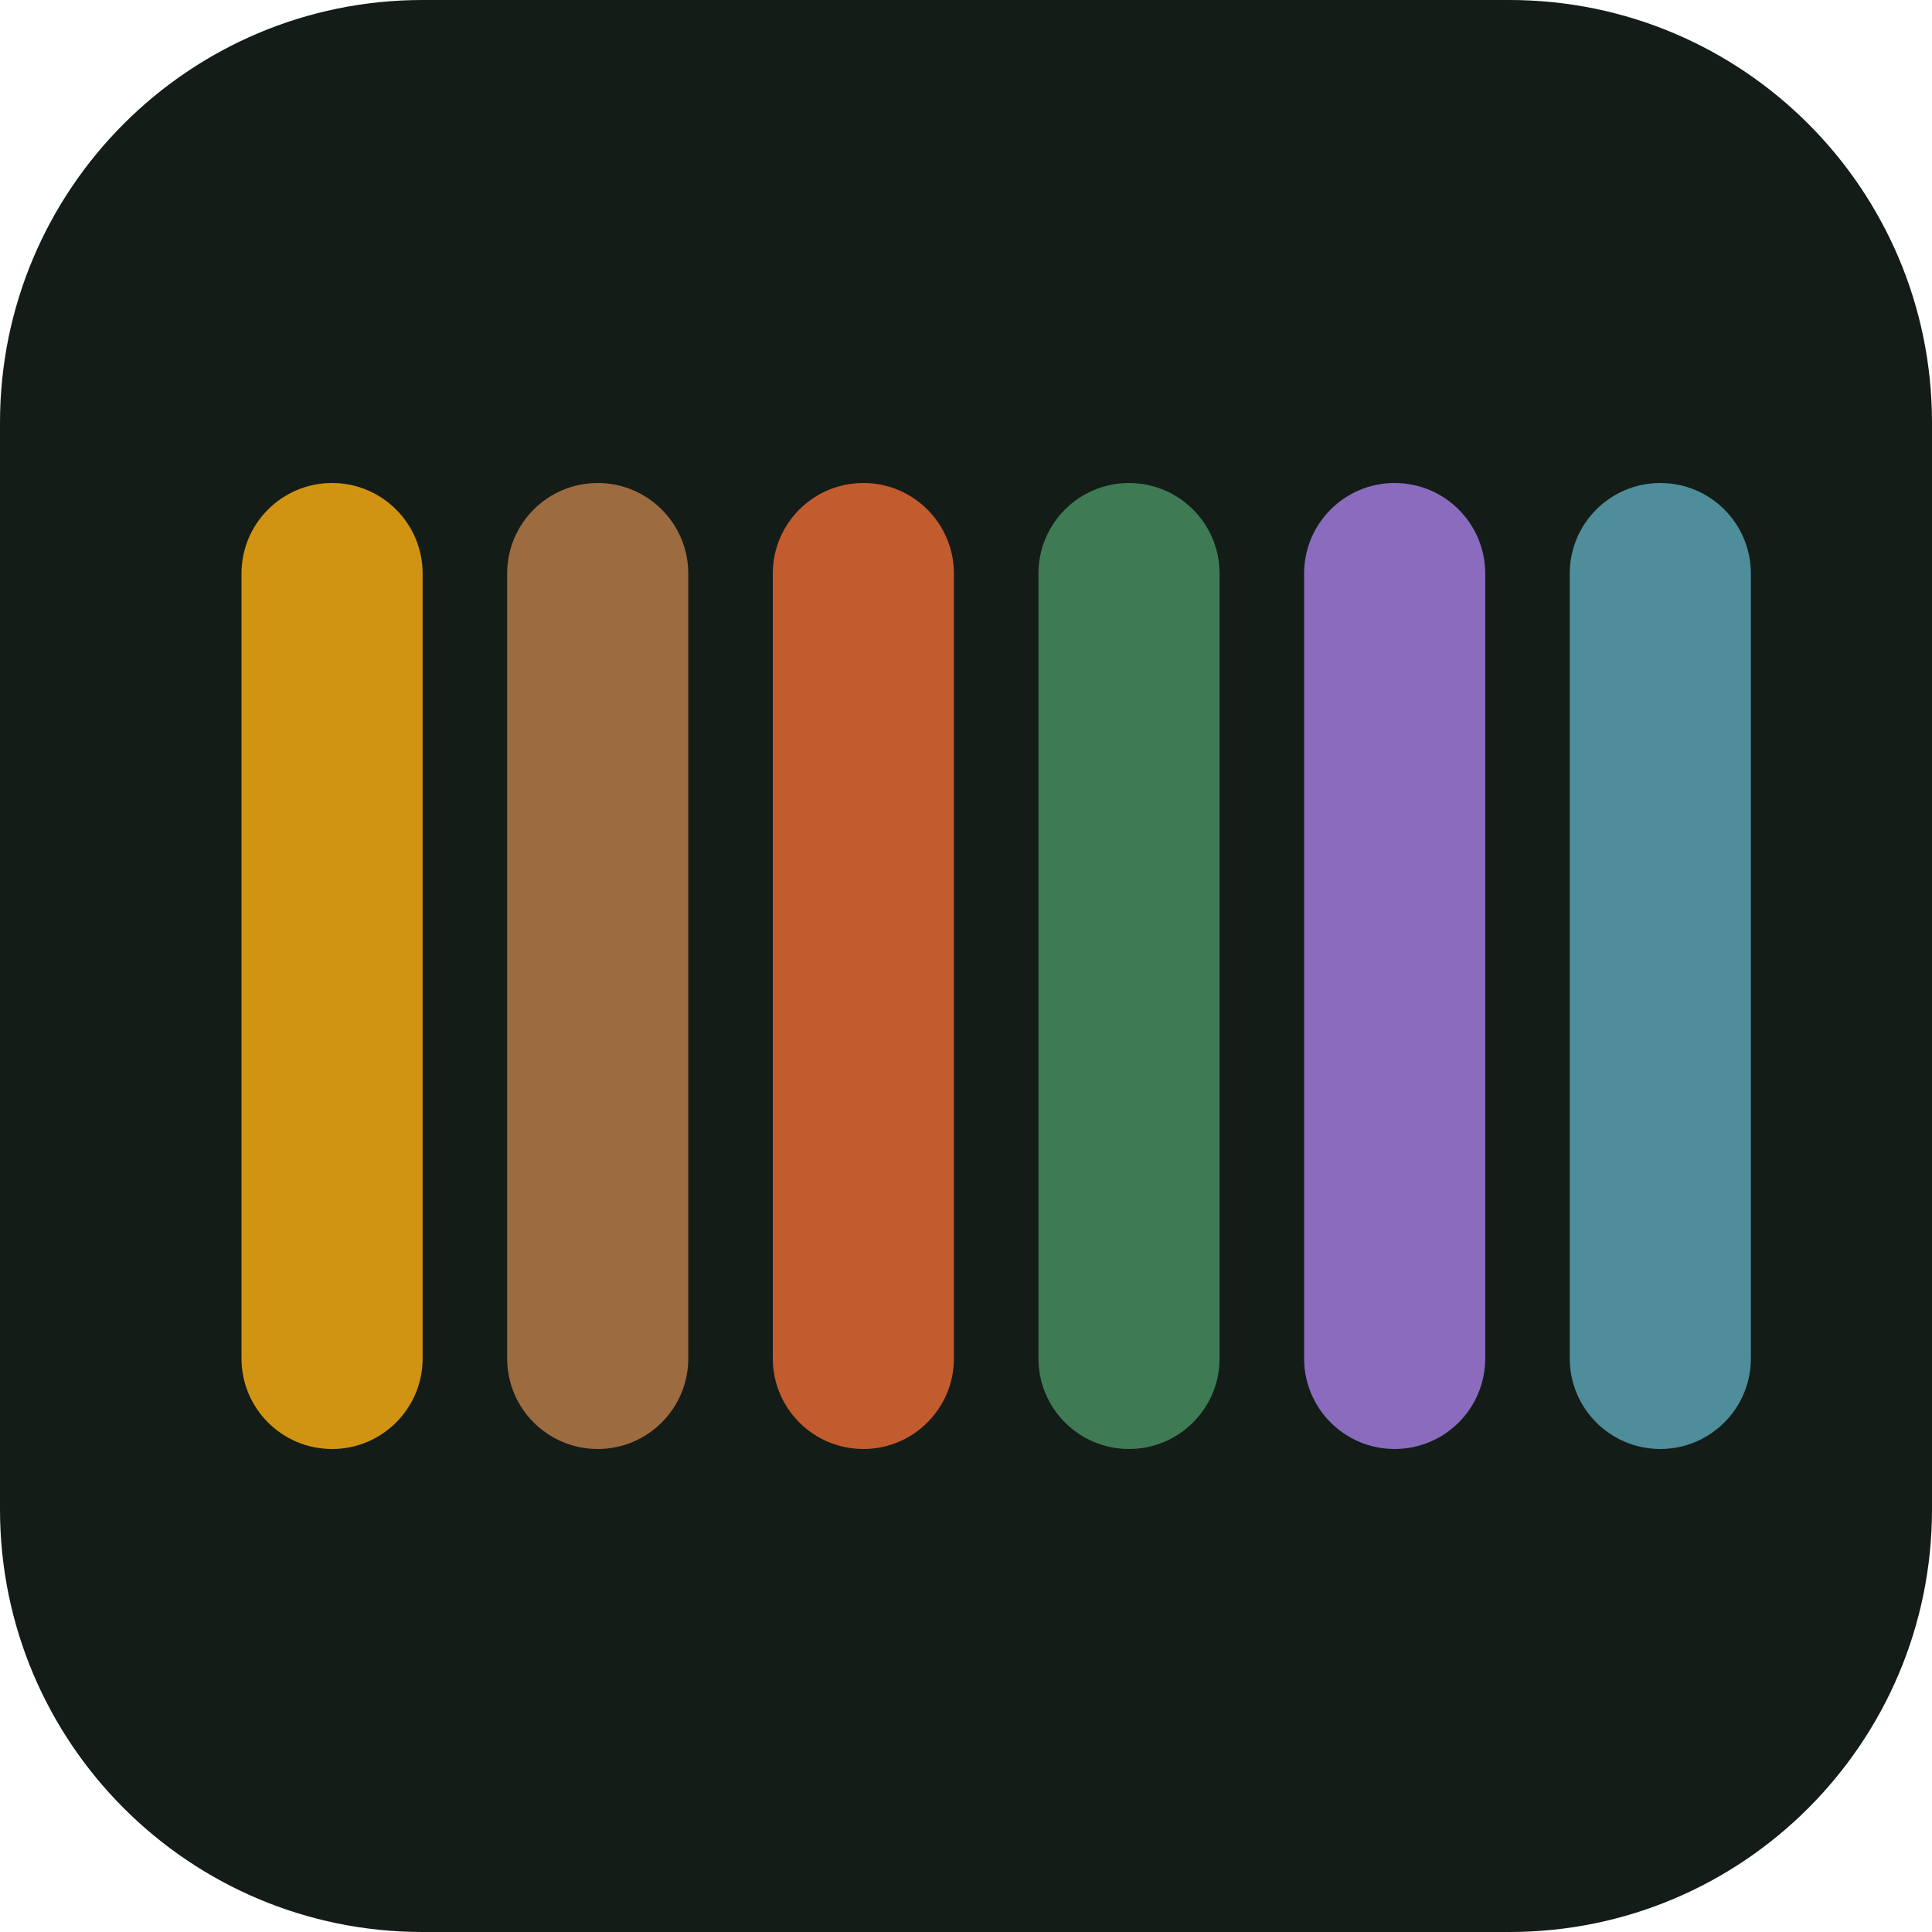
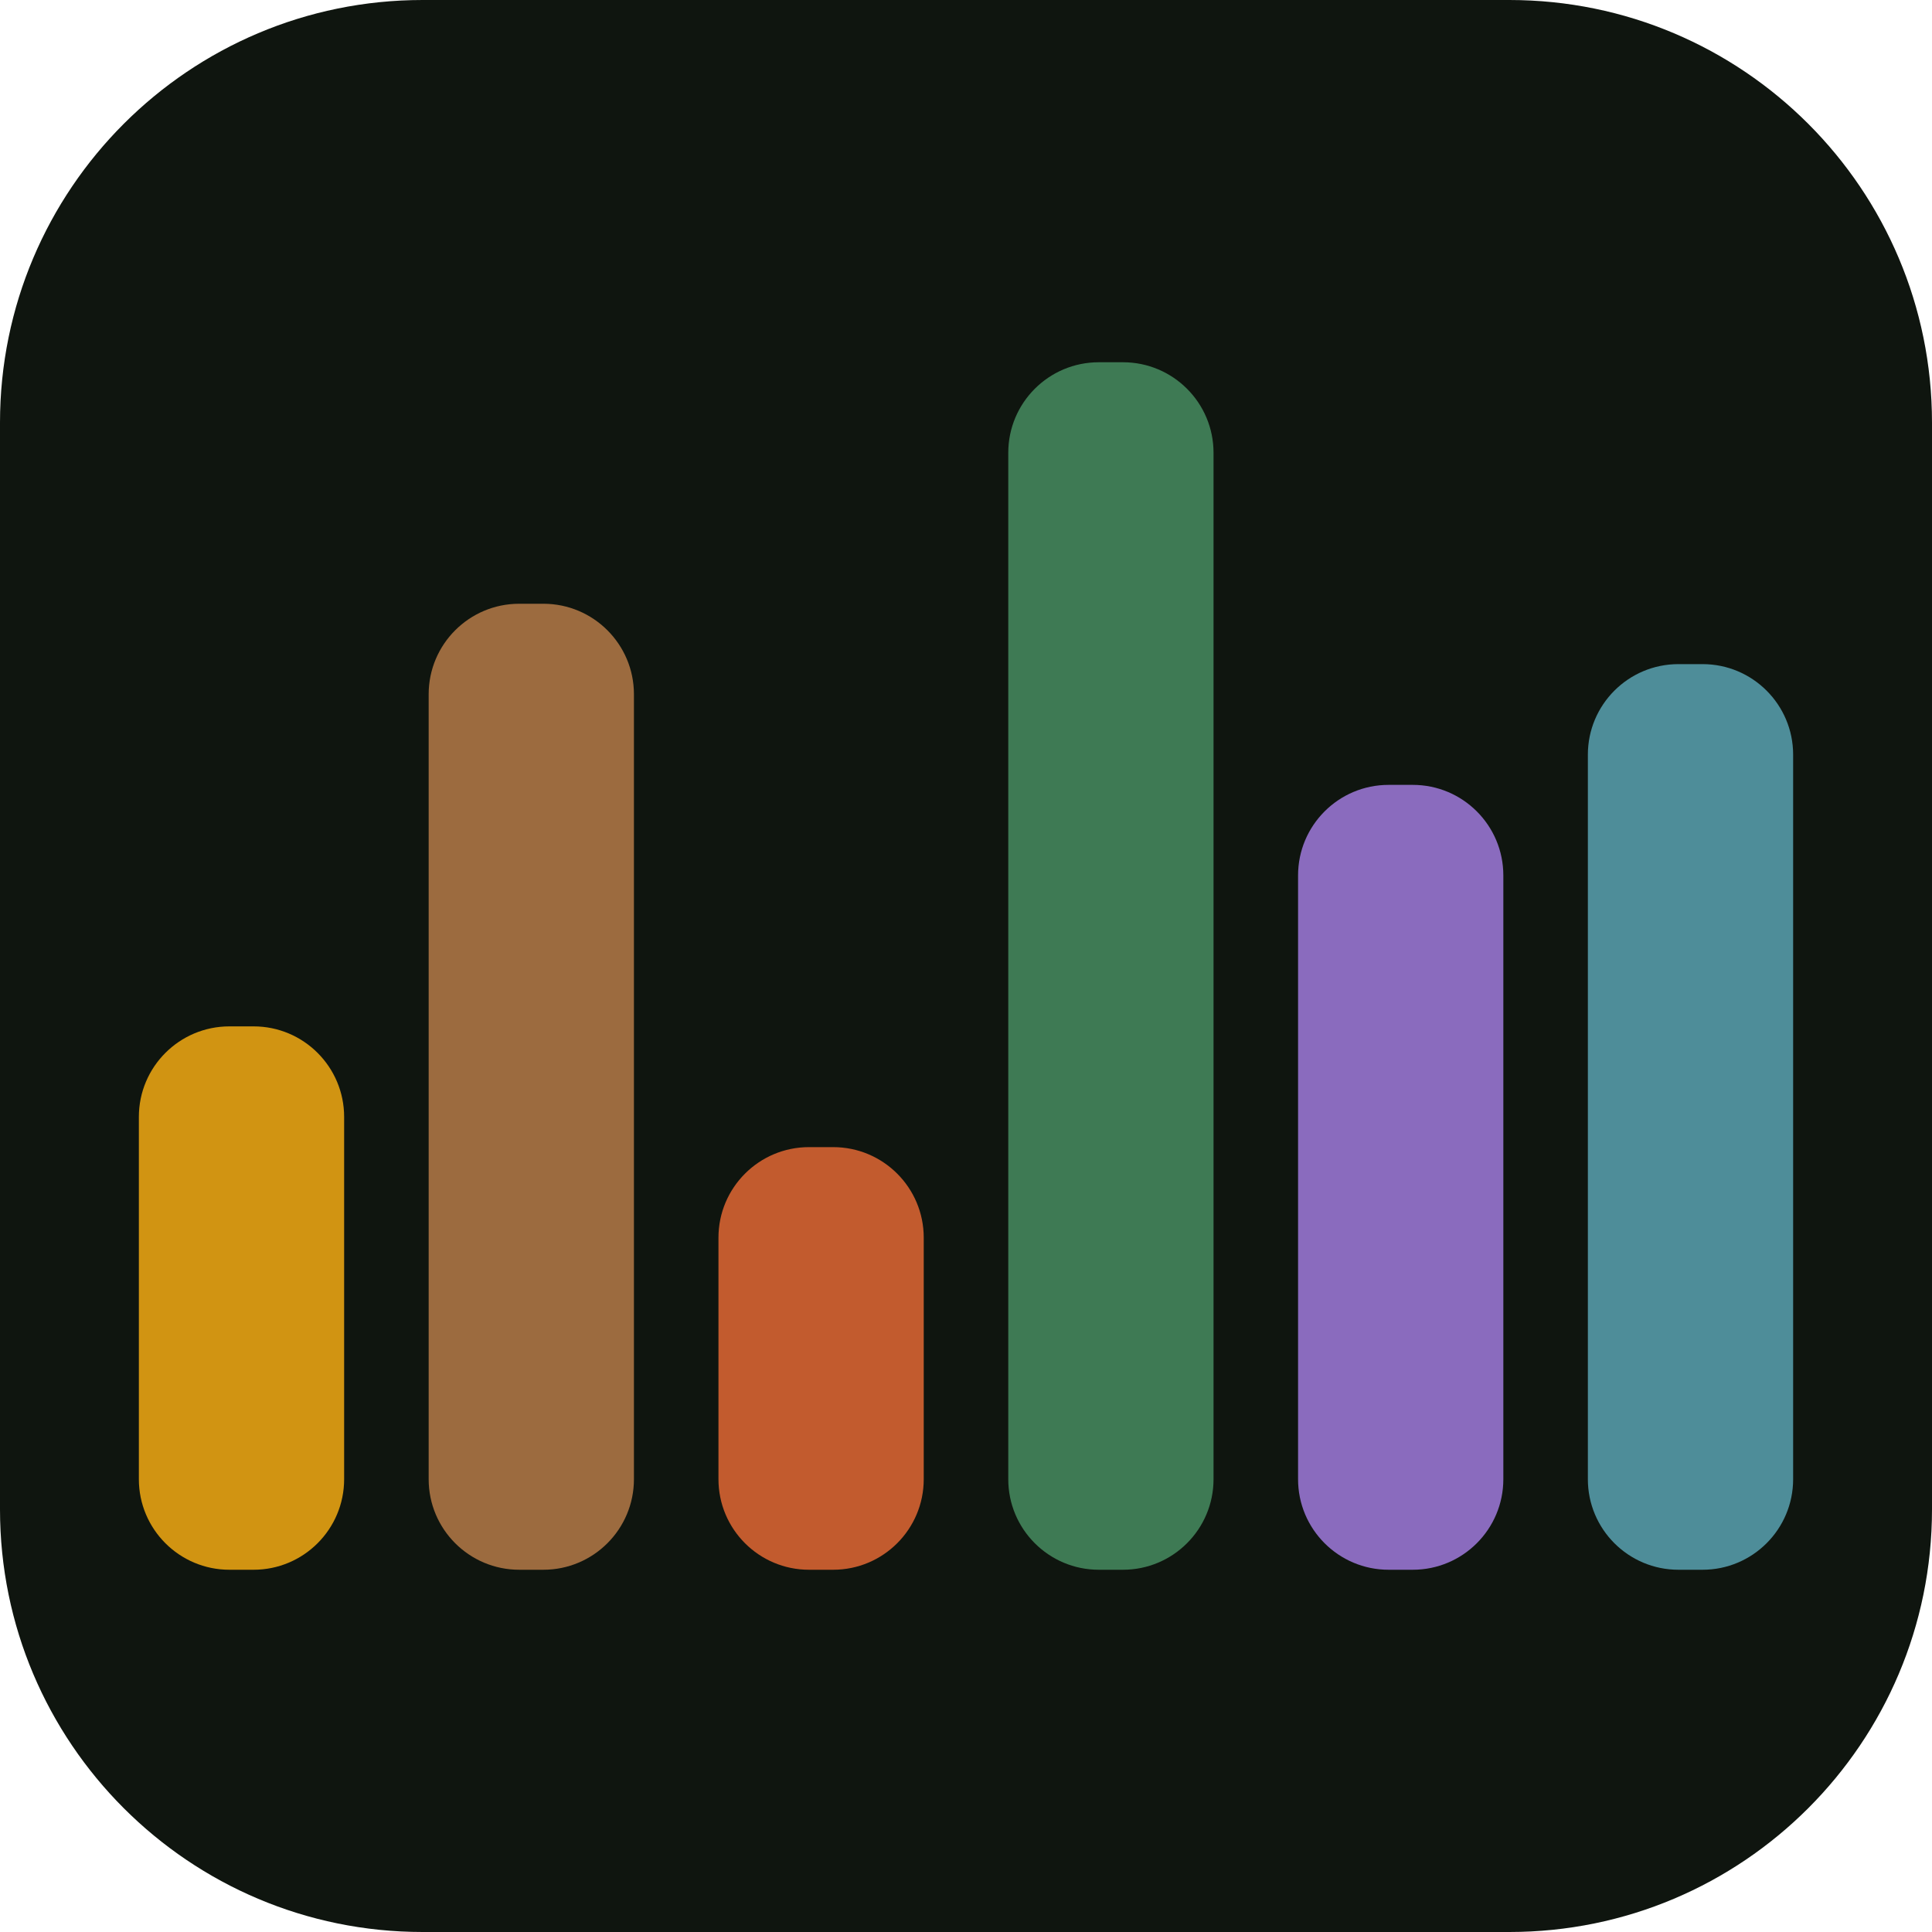
<svg xmlns="http://www.w3.org/2000/svg" viewBox="0 0 32 32" role="img" aria-label="NOSE">
-   <rect width="32" height="32" rx="7" fill="#141C17" />
+   <rect width="32" height="32" rx="7" fill="#0F150F" />
  <g>
-     <rect x="4" y="8" width="3" height="16" rx="1.5" fill="#D19412" />
-     <rect x="8.4" y="8" width="3" height="16" rx="1.5" fill="#9C6B3F" />
-     <rect x="12.8" y="8" width="3" height="16" rx="1.5" fill="#C25B2E" />
-     <rect x="17.2" y="8" width="3" height="16" rx="1.5" fill="#3E7A54" />
-     <rect x="21.6" y="8" width="3" height="16" rx="1.5" fill="#8A6BBE" />
-     <rect x="26" y="8" width="3" height="16" rx="1.5" fill="#4E8D99" />
+     <rect x="2.3" y="17" width="3.4" height="9" rx="1.5" fill="#D19412" />
+     <rect x="7.1" y="10" width="3.4" height="16" rx="1.5" fill="#9C6B3F" />
+     <rect x="11.9" y="19" width="3.4" height="7" rx="1.5" fill="#C25B2E" />
+     <rect x="16.7" y="6" width="3.4" height="20" rx="1.5" fill="#3E7A54" />
+     <rect x="21.5" y="13" width="3.4" height="13" rx="1.5" fill="#8A6BBE" />
+     <rect x="26.3" y="11" width="3.4" height="15" rx="1.5" fill="#4E8D99" />
  </g>
</svg>
